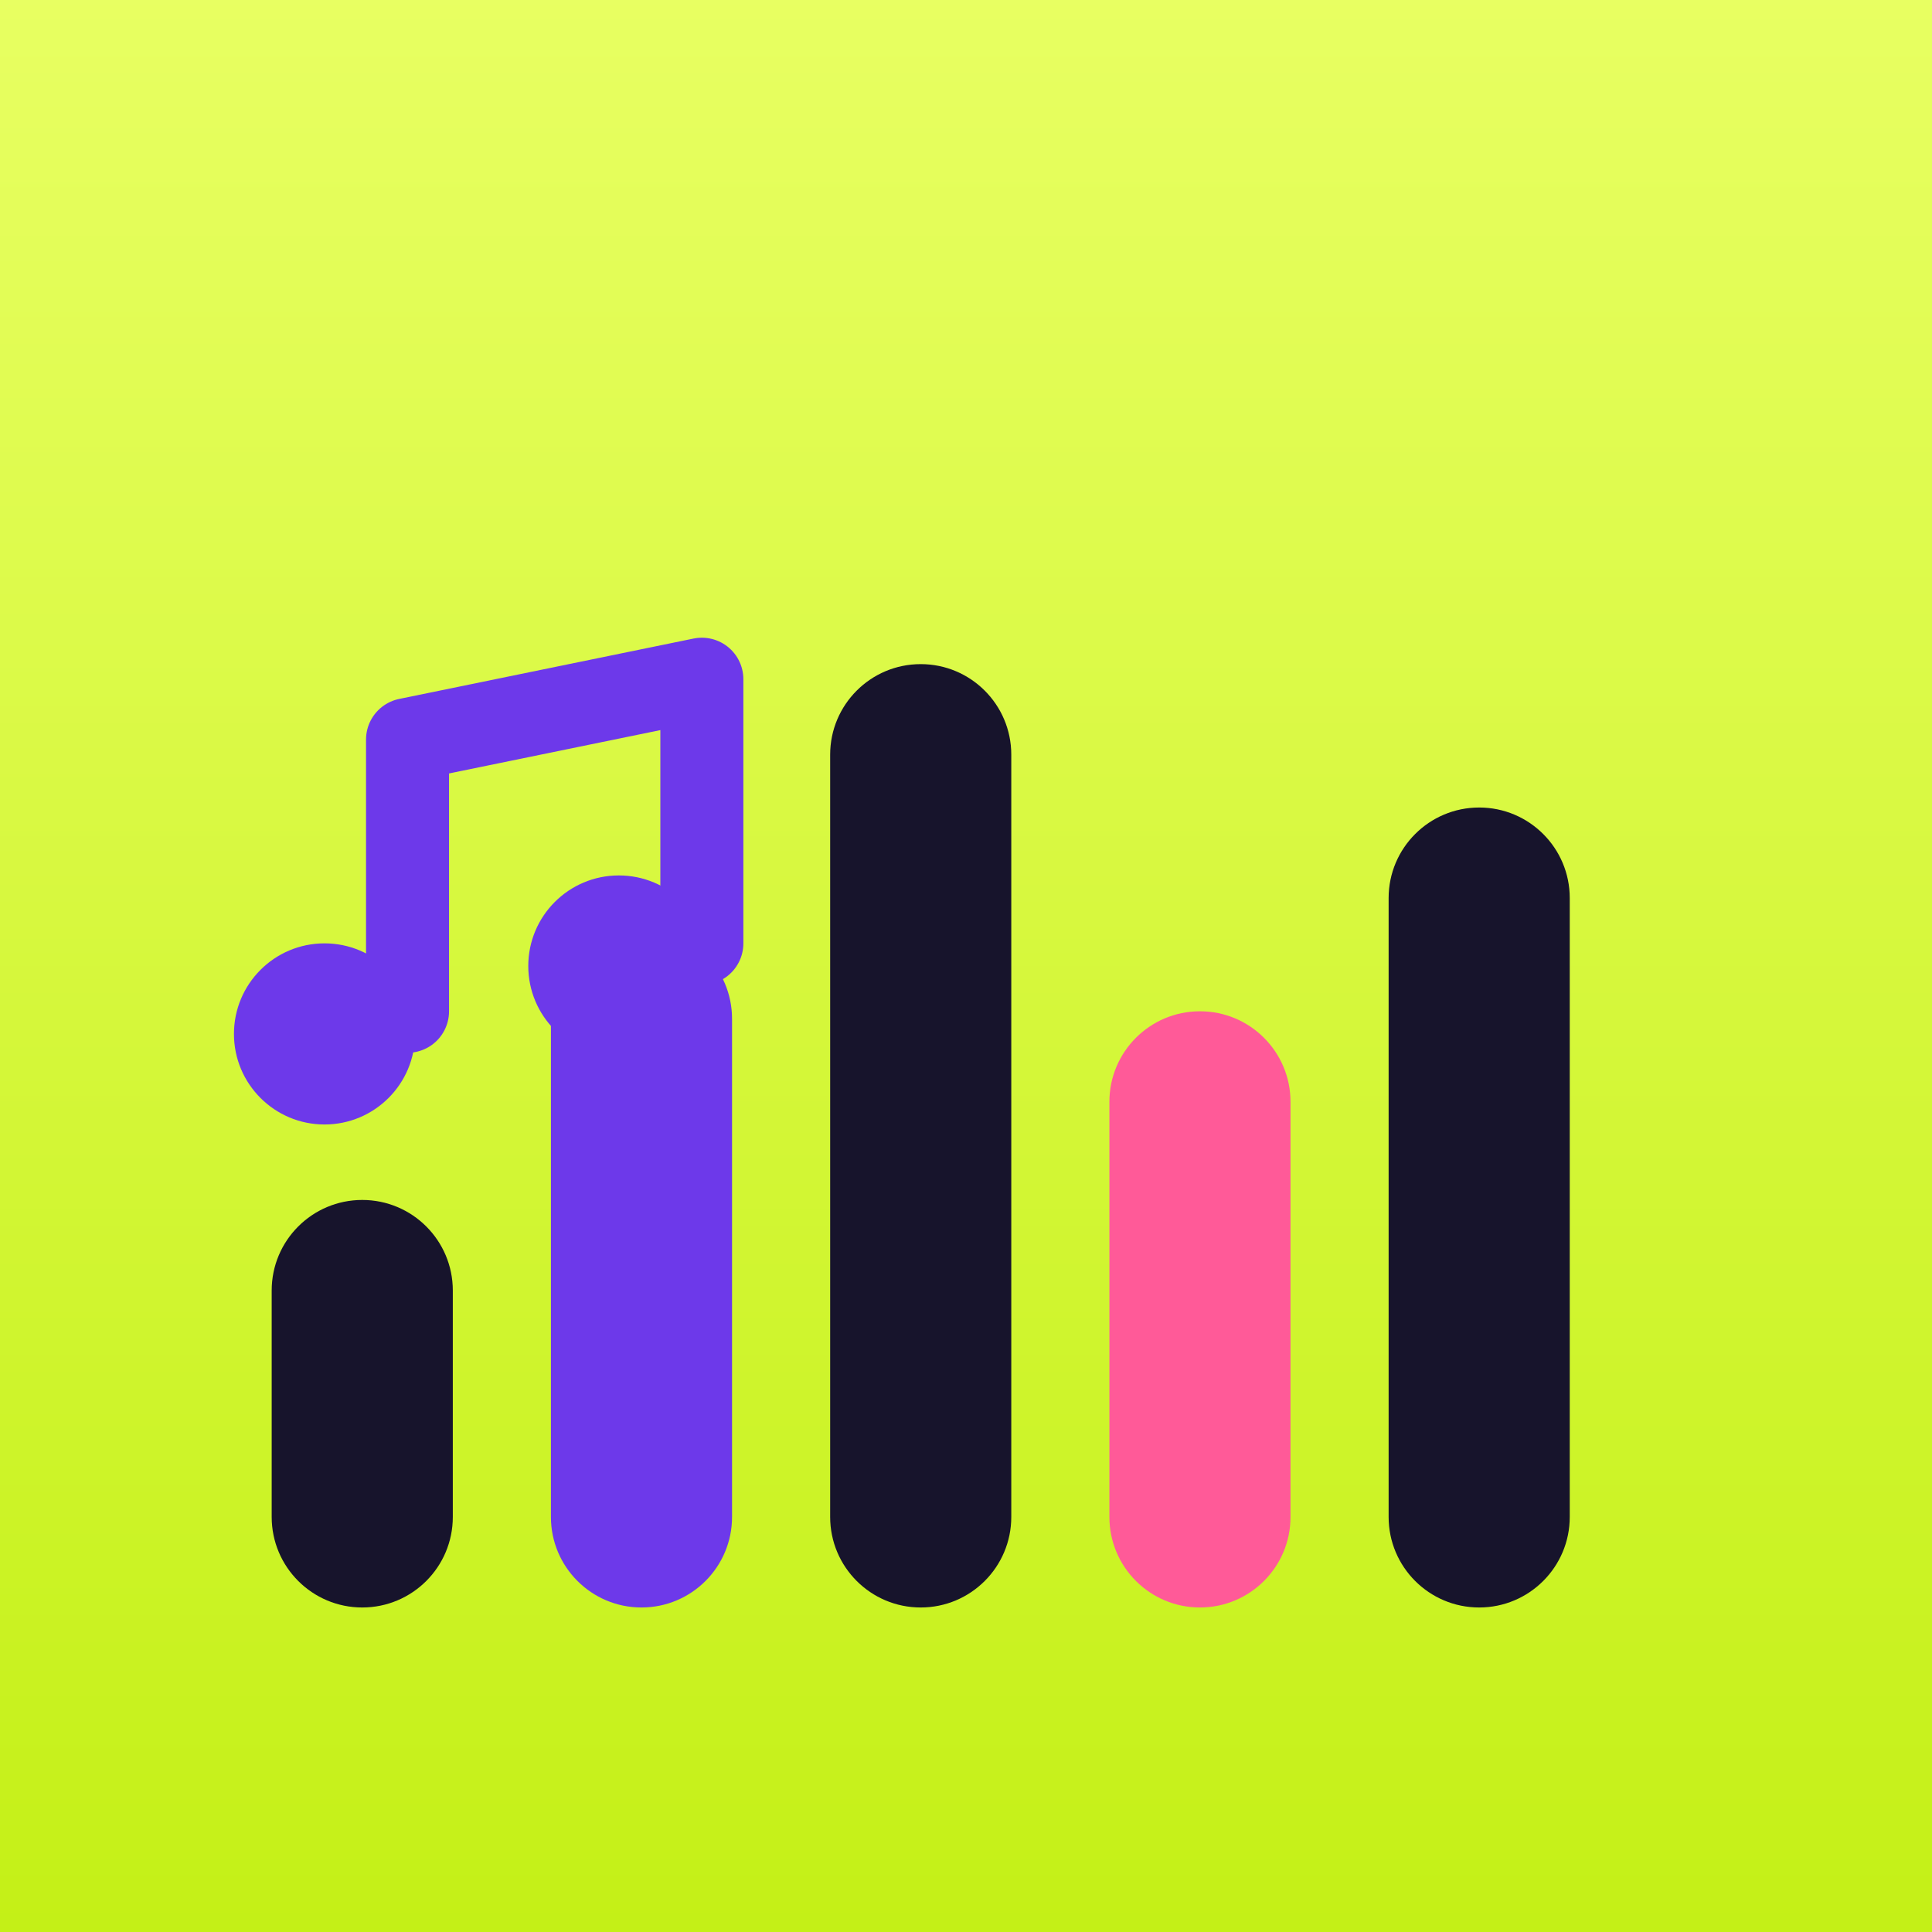
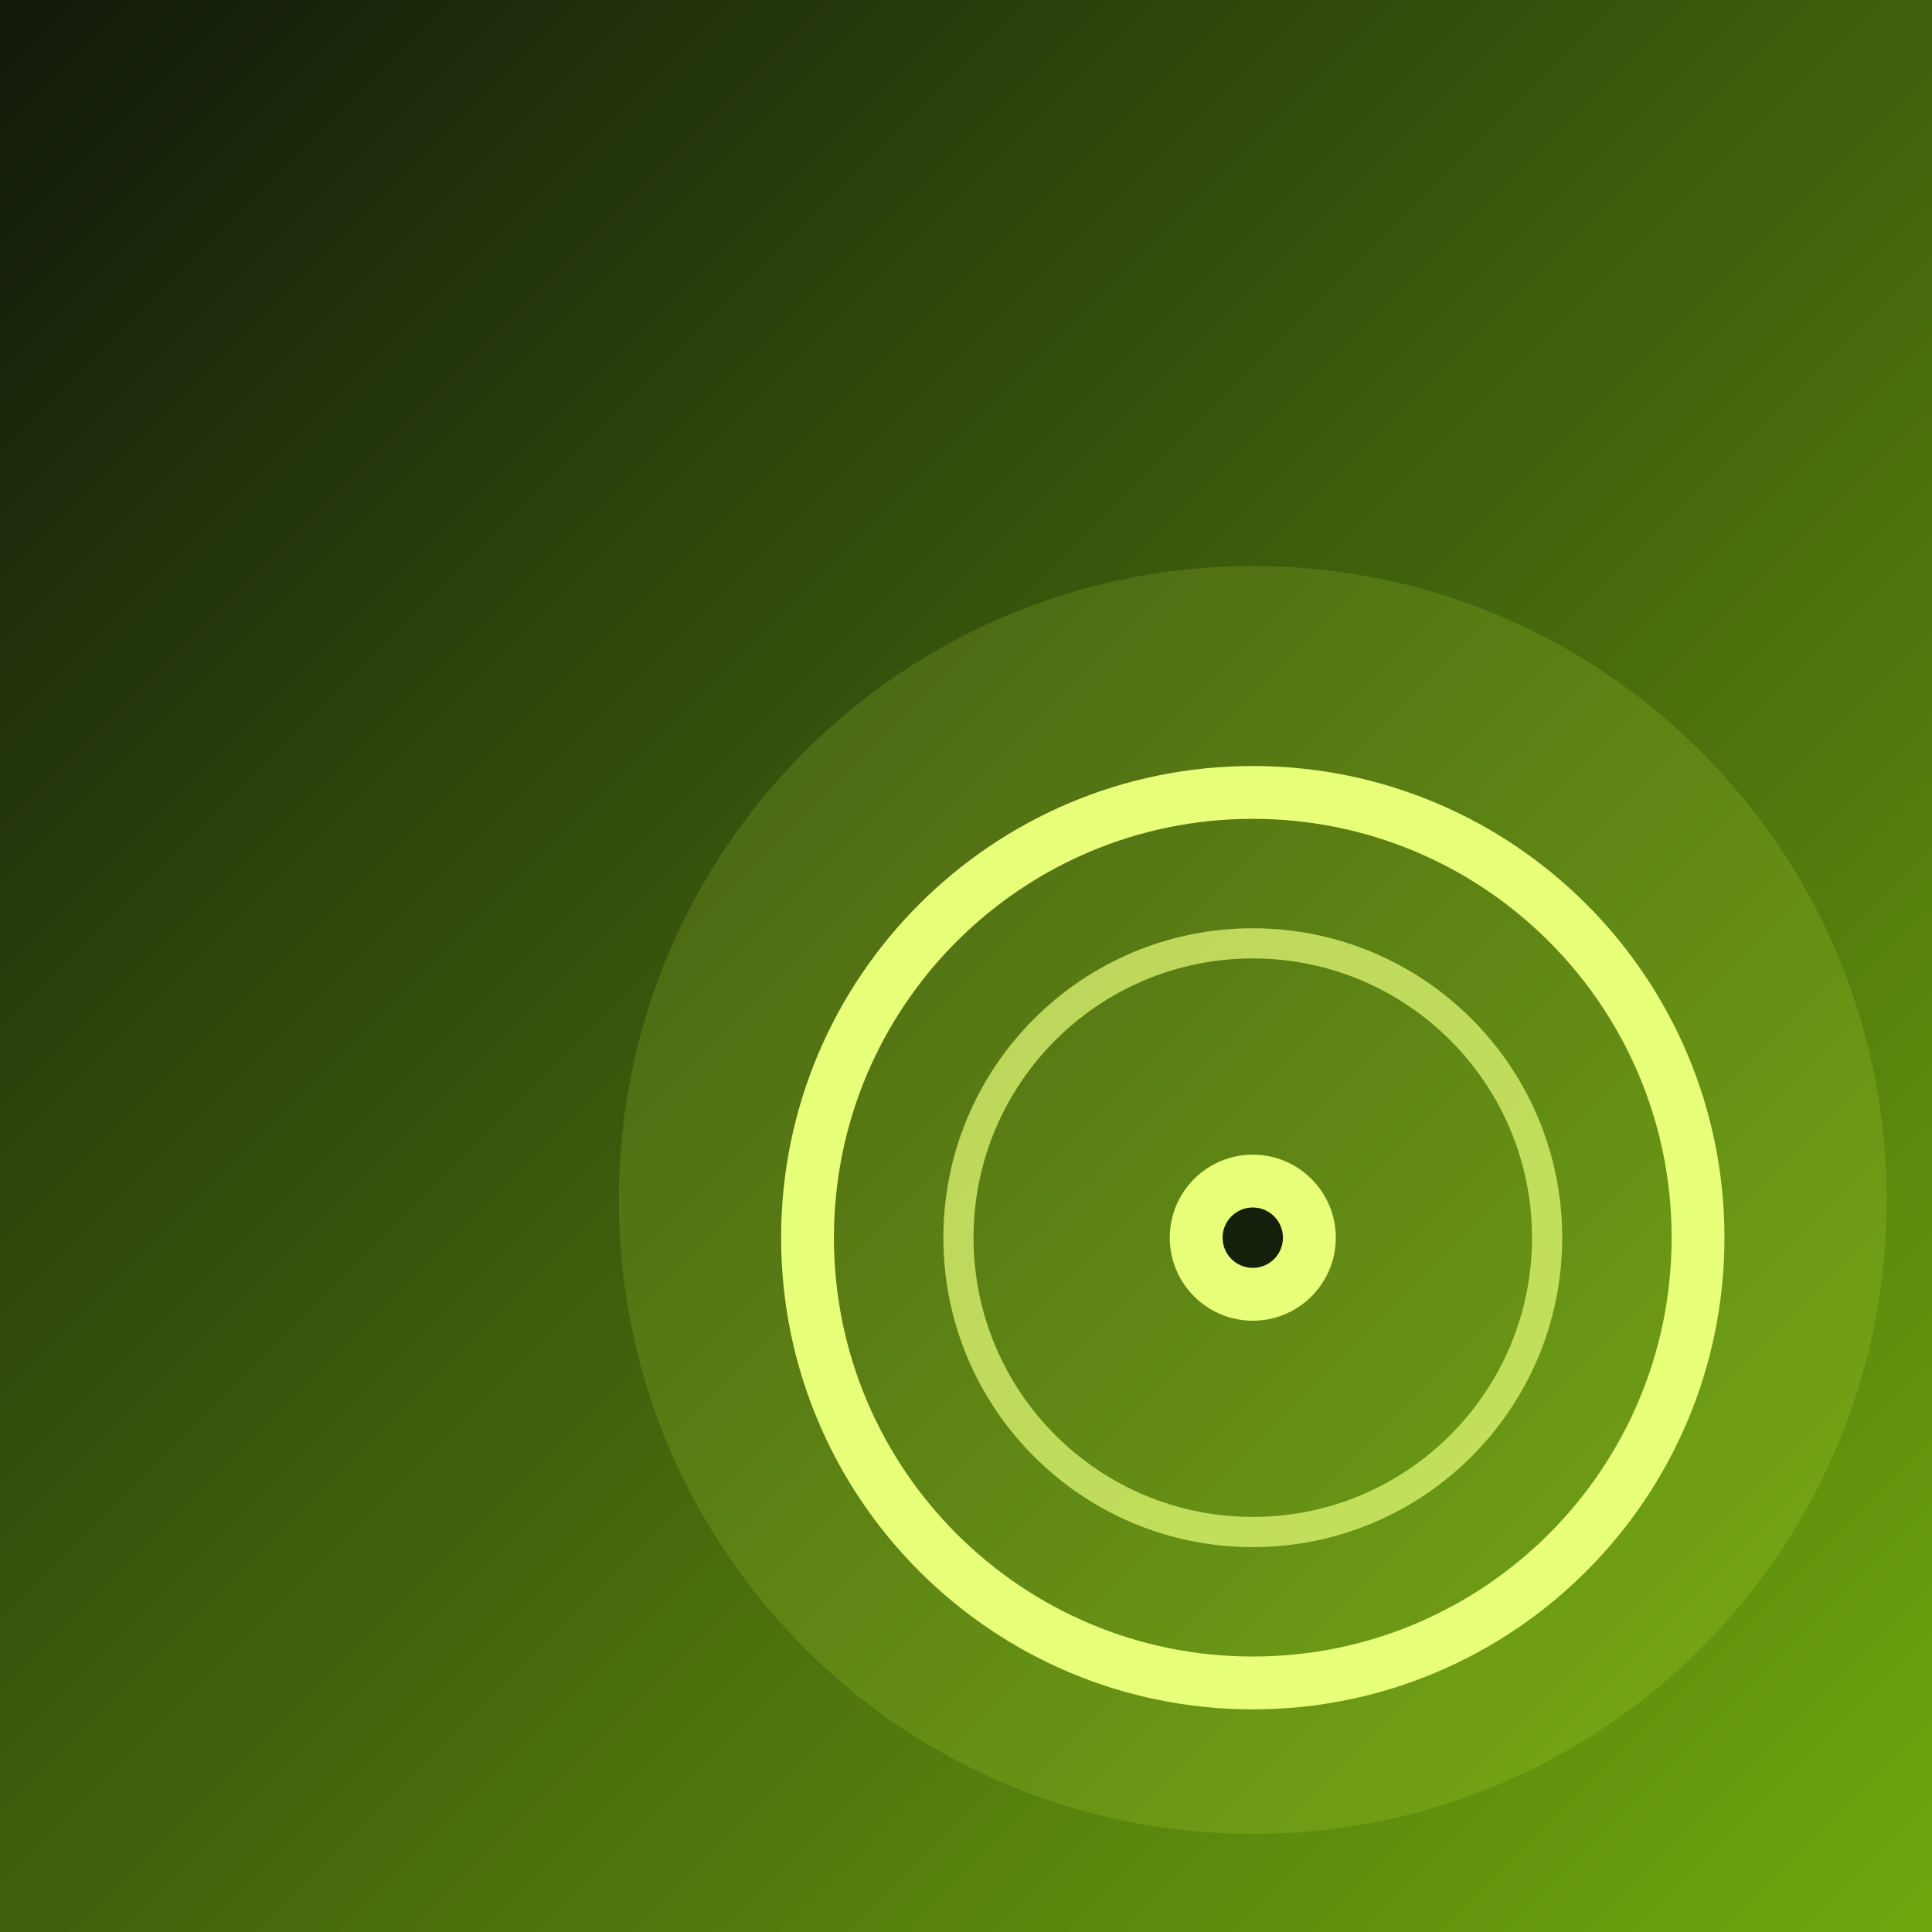
<svg xmlns="http://www.w3.org/2000/svg" viewBox="0 0 512 512">
  <defs>
-     <linearGradient id="g" x1="0" y1="0" x2="0" y2="1">
-       <stop offset="0" stop-color="#E8FF62" />
-       <stop offset="1" stop-color="#C4F016" />
+     <linearGradient id="gen" x1="0" y1="0" x2="1" y2="1">
+       <stop offset="0" stop-color="#10180A" />
+       <stop offset="1" stop-color="#6FA80E" />
    </linearGradient>
  </defs>
-   <rect width="512" height="512" fill="url(#g)" />
-   <rect x="72" y="318" width="48" height="108" rx="24" fill="#17142C" />
-   <rect x="146" y="246" width="48" height="180" rx="24" fill="#6D39EA" />
-   <rect x="220" y="176" width="48" height="250" rx="24" fill="#17142C" />
-   <rect x="294" y="268" width="48" height="158" rx="24" fill="#FF5A98" />
-   <rect x="368" y="214" width="48" height="212" rx="24" fill="#17142C" />
-   <path d="M108 196V268M108 196L186 180V250" fill="none" stroke="#6D39EA" stroke-width="22" stroke-linecap="round" stroke-linejoin="round" />
-   <circle cx="86" cy="274" r="24" fill="#6D39EA" />
-   <circle cx="164" cy="256" r="24" fill="#6D39EA" />
+   <rect width="512" height="512" fill="url(#gen)" />
+   <circle cx="332" cy="318" r="168" fill="#D8FF4A" fill-opacity=".14" />
+   <circle cx="332" cy="328" r="118" fill="none" stroke="#E8FF7A" stroke-width="14" />
+   <circle cx="332" cy="328" r="78" fill="none" stroke="#E8FF7A" stroke-width="8" opacity=".7" />
+   <circle cx="332" cy="328" r="22" fill="#E8FF7A" />
+   <circle cx="332" cy="328" r="8" fill="#14200C" />
</svg>
